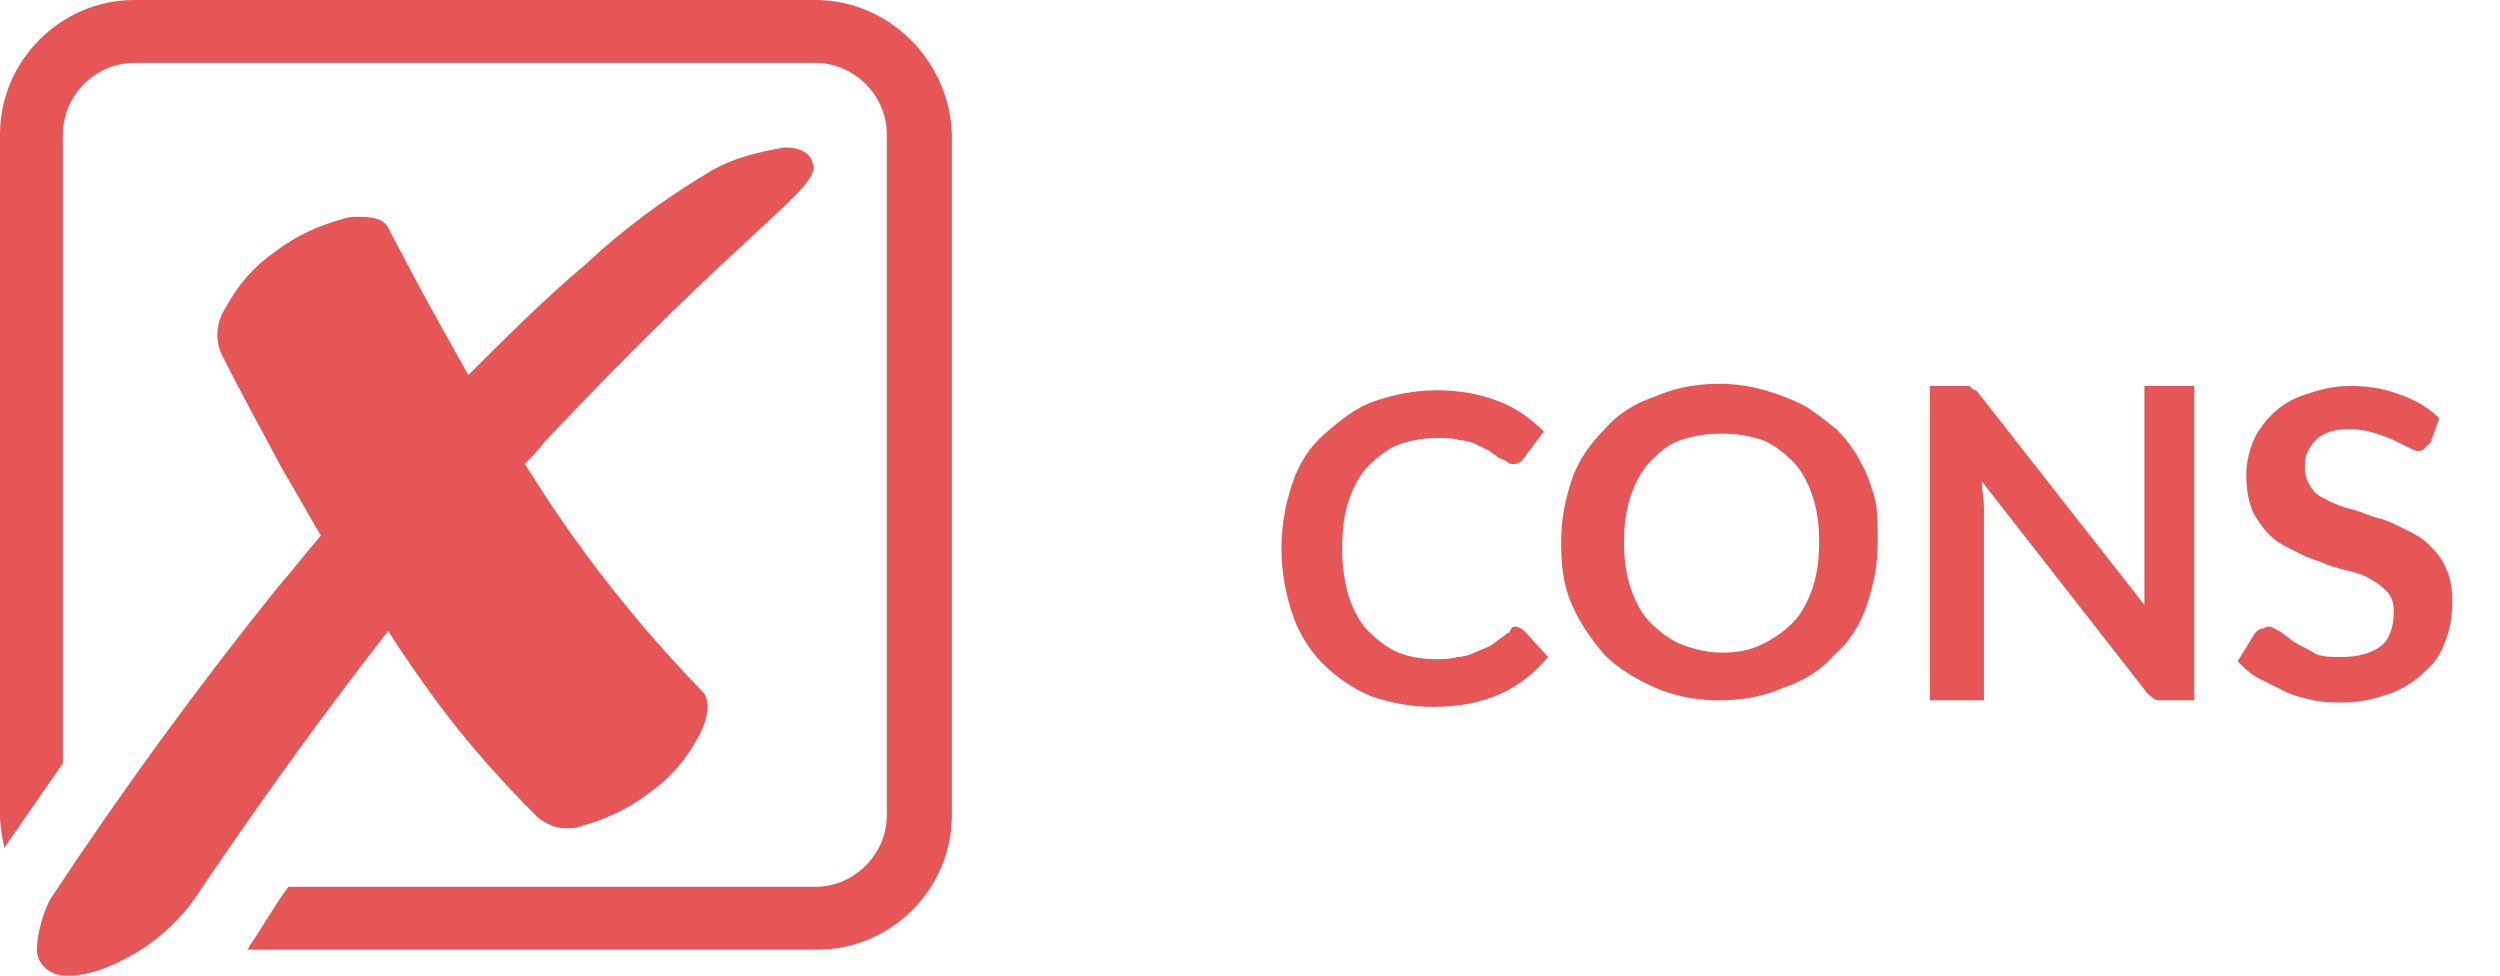
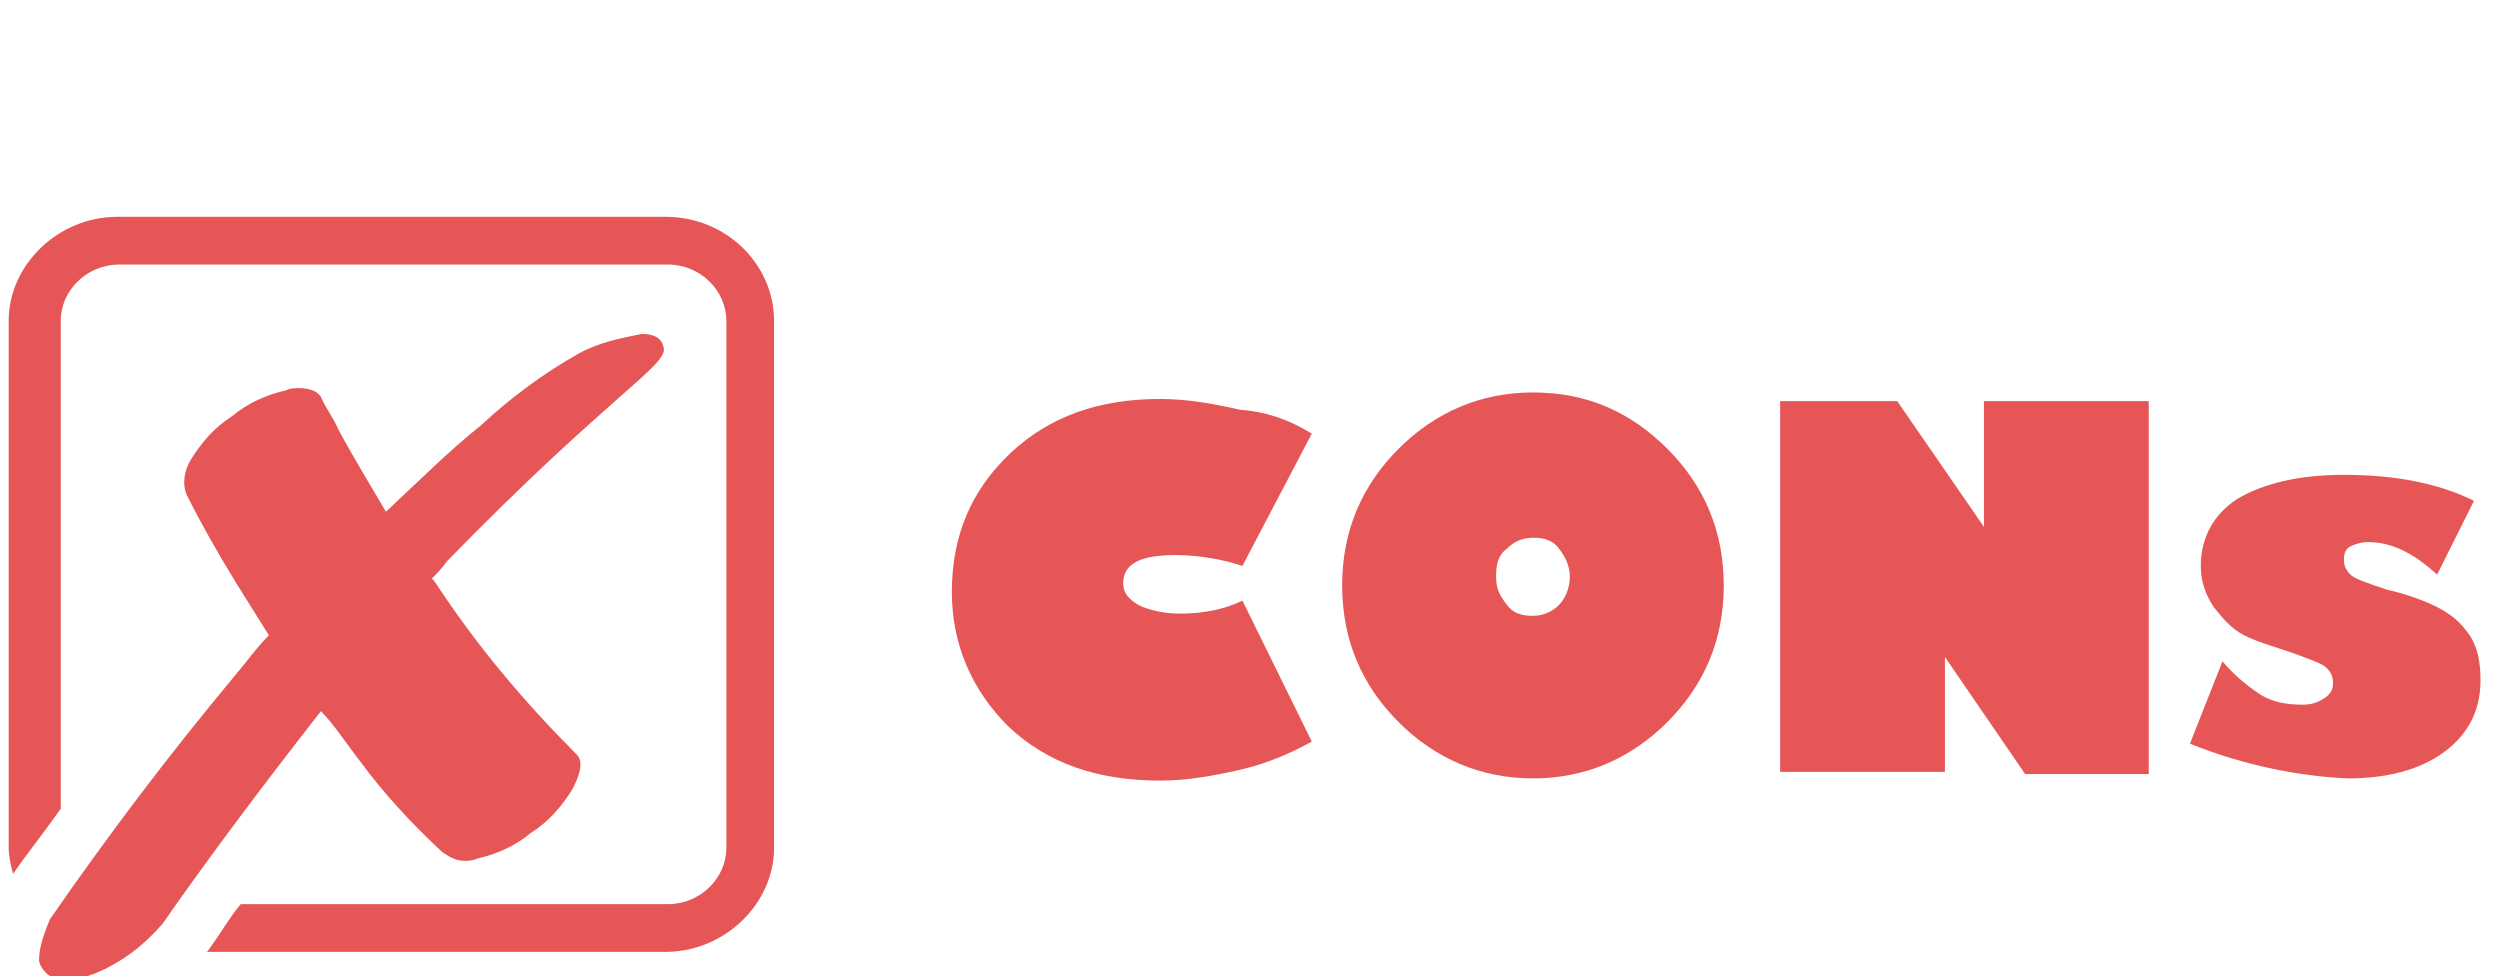
<svg xmlns="http://www.w3.org/2000/svg" version="1.1" id="Layer_1" x="0px" y="0px" viewBox="0 0 115.3 45" style="enable-background:new 0 0 115.3 45;" xml:space="preserve">
-   <g style="enable-background:new    ;">
-     <path style="fill:#E65656;" d="M69.9,28.9c0.1,0,0.3,0.1,0.4,0.2l1.1,1.2c-0.6,0.7-1.3,1.3-2.2,1.7c-0.9,0.4-1.9,0.6-3.1,0.6   c-1.1,0-2-0.2-2.9-0.5c-0.9-0.4-1.6-0.9-2.2-1.5s-1.1-1.4-1.4-2.3c-0.3-0.9-0.5-1.9-0.5-3c0-1.1,0.2-2.1,0.5-3s0.8-1.7,1.5-2.3   s1.4-1.2,2.3-1.5s1.8-0.5,2.9-0.5c1.1,0,2,0.2,2.8,0.5s1.5,0.8,2.1,1.4l-0.9,1.2c-0.1,0.1-0.1,0.2-0.2,0.2   c-0.1,0.1-0.2,0.1-0.3,0.1c-0.1,0-0.2,0-0.3-0.1c-0.1-0.1-0.2-0.1-0.4-0.2c-0.1-0.1-0.3-0.2-0.4-0.3c-0.2-0.1-0.4-0.2-0.6-0.3   c-0.2-0.1-0.5-0.2-0.8-0.2c-0.3-0.1-0.6-0.1-1-0.1c-0.6,0-1.2,0.1-1.8,0.3c-0.5,0.2-1,0.6-1.4,1c-0.4,0.4-0.7,1-0.9,1.6   c-0.2,0.6-0.3,1.3-0.3,2.2c0,0.8,0.1,1.5,0.3,2.2c0.2,0.6,0.5,1.2,0.9,1.6s0.9,0.8,1.4,1c0.5,0.2,1.1,0.3,1.7,0.3   c0.4,0,0.7,0,1-0.1c0.3,0,0.6-0.1,0.8-0.2s0.5-0.2,0.7-0.3s0.4-0.3,0.7-0.5c0.1-0.1,0.1-0.1,0.2-0.1C69.7,28.9,69.8,28.9,69.9,28.9   z" />
-     <path style="fill:#E65656;" d="M86.6,25c0,1.1-0.2,2-0.5,2.9c-0.3,0.9-0.8,1.7-1.5,2.3c-0.6,0.7-1.4,1.2-2.3,1.5c-0.9,0.4-1.9,0.6-3,0.6   c-1.1,0-2.1-0.2-3-0.6c-0.9-0.4-1.7-0.9-2.3-1.5c-0.6-0.7-1.1-1.4-1.5-2.3S72,26.1,72,25c0-1.1,0.2-2,0.5-2.9s0.9-1.7,1.5-2.3   c0.6-0.7,1.4-1.2,2.3-1.5c0.9-0.4,1.9-0.6,3-0.6c0.7,0,1.4,0.1,2.1,0.3s1.2,0.4,1.8,0.7c0.5,0.3,1,0.7,1.5,1.1   c0.4,0.4,0.8,0.9,1.1,1.5c0.3,0.5,0.5,1.1,0.7,1.8C86.6,23.7,86.6,24.3,86.6,25z M83.9,25c0-0.8-0.1-1.5-0.3-2.1   c-0.2-0.6-0.5-1.2-0.9-1.6c-0.4-0.4-0.9-0.8-1.4-1c-0.6-0.2-1.2-0.3-1.9-0.3s-1.3,0.1-1.9,0.3c-0.6,0.2-1,0.6-1.4,1   c-0.4,0.4-0.7,1-0.9,1.6c-0.2,0.6-0.3,1.3-0.3,2.1c0,0.8,0.1,1.5,0.3,2.1c0.2,0.6,0.5,1.2,0.9,1.6s0.9,0.8,1.4,1s1.2,0.4,1.9,0.4   s1.3-0.1,1.9-0.4s1-0.6,1.4-1s0.7-1,0.9-1.6C83.8,26.5,83.9,25.8,83.9,25z" />
-     <path style="fill:#E65656;" d="M101.2,17.8v14.5h-1.4c-0.2,0-0.4,0-0.5-0.1c-0.1-0.1-0.3-0.2-0.4-0.4l-7.5-9.6c0,0.4,0.1,0.8,0.1,1.2v8.9   H89V17.8h1.4c0.1,0,0.2,0,0.3,0c0.1,0,0.2,0,0.2,0.1c0.1,0,0.1,0.1,0.2,0.1s0.1,0.1,0.2,0.2l7.6,9.7c0-0.2,0-0.5,0-0.7   c0-0.2,0-0.4,0-0.6v-8.8H101.2z" />
-     <path style="fill:#E65656;" d="M112.1,20.4c-0.1,0.1-0.2,0.2-0.3,0.3c-0.1,0.1-0.2,0.1-0.3,0.1c-0.1,0-0.3-0.1-0.5-0.2s-0.4-0.2-0.6-0.3   c-0.2-0.1-0.5-0.2-0.8-0.3c-0.3-0.1-0.7-0.2-1.1-0.2c-0.4,0-0.7,0-1,0.1c-0.3,0.1-0.5,0.2-0.7,0.4c-0.2,0.2-0.3,0.4-0.4,0.6   c-0.1,0.2-0.1,0.5-0.1,0.7c0,0.3,0.1,0.6,0.3,0.9s0.4,0.4,0.8,0.6s0.7,0.3,1.1,0.4c0.4,0.1,0.8,0.3,1.2,0.4s0.8,0.3,1.2,0.5   c0.4,0.2,0.8,0.4,1.1,0.7c0.3,0.3,0.6,0.6,0.8,1.1c0.2,0.4,0.3,0.9,0.3,1.5c0,0.7-0.1,1.3-0.3,1.8c-0.2,0.6-0.5,1.1-1,1.5   c-0.4,0.4-1,0.8-1.6,1s-1.3,0.4-2.1,0.4c-0.5,0-0.9,0-1.4-0.1c-0.4-0.1-0.9-0.2-1.3-0.4c-0.4-0.2-0.8-0.4-1.2-0.6   c-0.4-0.2-0.7-0.5-1-0.8l0.8-1.3c0.1-0.1,0.2-0.2,0.3-0.2s0.2-0.1,0.3-0.1c0.2,0,0.3,0.1,0.5,0.2s0.4,0.3,0.7,0.5   c0.3,0.2,0.6,0.3,0.9,0.5s0.8,0.2,1.3,0.2c0.8,0,1.4-0.2,1.8-0.5s0.6-0.9,0.6-1.6c0-0.4-0.1-0.7-0.3-0.9s-0.4-0.4-0.8-0.6   c-0.3-0.2-0.7-0.3-1.1-0.4c-0.4-0.1-0.8-0.2-1.2-0.4c-0.4-0.1-0.8-0.3-1.2-0.5c-0.4-0.2-0.8-0.4-1.1-0.7c-0.3-0.3-0.6-0.7-0.8-1.1   c-0.2-0.5-0.3-1-0.3-1.7c0-0.5,0.1-1,0.3-1.5c0.2-0.5,0.5-0.9,0.9-1.3c0.4-0.4,0.9-0.7,1.5-0.9s1.3-0.4,2-0.4   c0.9,0,1.6,0.1,2.4,0.4s1.3,0.6,1.8,1.1L112.1,20.4z" />
+   <style type="text/css">
+ 	.st0{fill:#E65656;}
+ </style>
+   <g transform="translate(0 0)">
+     <path class="st0" d="M16.6,35.1c1.1,1.5,2.4,2.9,3.8,4.2c0.3,0.2,0.6,0.4,1,0.4c0.2,0,0.4,0,0.6-0.1c0.9-0.2,1.8-0.6,2.5-1.2   c0.8-0.5,1.4-1.2,1.9-2c0.2-0.4,0.6-1.2,0.2-1.6c-2.4-2.4-4.6-5-6.5-7.9c-0.1-0.1-0.1-0.2-0.2-0.2c0.2-0.2,0.5-0.5,0.7-0.8   c7.5-7.7,10.3-9.1,10-9.9c-0.1-0.5-0.6-0.6-1-0.6c-1,0.2-2,0.4-2.9,0.9c-1.6,0.9-3.1,2-4.5,3.3c-1.5,1.2-2.9,2.6-4.4,4   c-0.7-1.2-1.5-2.5-2.2-3.8c-0.2-0.5-0.6-1-0.8-1.5c-0.2-0.3-0.6-0.4-1-0.4c-0.2,0-0.4,0-0.6,0.1c-0.9,0.2-1.8,0.6-2.5,1.2   c-0.8,0.5-1.4,1.2-1.9,2c-0.3,0.5-0.4,1.1-0.2,1.6c0.7,1.4,1.5,2.8,2.3,4.1c0.5,0.8,1,1.6,1.5,2.4c-0.6,0.6-1,1.2-1.6,1.9   c-3,3.6-5.8,7.3-8.5,11.2c-0.2,0.5-0.5,1.2-0.5,1.9c0.1,0.5,0.6,0.9,1.1,0.9l0,0c0.8,0,1.6-0.3,2.3-0.7c0.9-0.5,1.6-1.1,2.3-1.9   c2.3-3.3,4.8-6.6,7.3-9.8C15.4,33.4,15.9,34.2,16.6,35.1z" />
+     <path class="st0" d="M30.7,10H5.4c-2.7,0-5,2.2-5,4.8v24.3c0,0.4,0.1,0.8,0.2,1.2c0.7-1,1.5-2,2.2-3V14.8c0-1.4,1.2-2.6,2.7-2.6   h25.3c1.5,0,2.7,1.2,2.7,2.6v24.3c0,1.4-1.2,2.6-2.7,2.6H11.1c-0.5,0.6-0.9,1.3-1.4,2c-0.1,0.1-0.1,0.2-0.2,0.2h21.2   c2.7,0,5-2.2,5-4.8V14.8C35.7,12.2,33.5,10,30.7,10z" />
  </g>
-   <g transform="translate(0 0)">
-     <path style="fill:#E65656;" d="M20.1,32.3c1.4,1.9,3,3.7,4.7,5.4c0.4,0.3,0.8,0.5,1.3,0.5c0.2,0,0.5,0,0.7-0.1c1.1-0.3,2.2-0.8,3.1-1.5   c1-0.7,1.7-1.5,2.3-2.6c0.3-0.5,0.7-1.6,0.2-2.1c-3-3.1-5.7-6.5-8-10.2c-0.1-0.1-0.1-0.2-0.2-0.3c0.3-0.3,0.6-0.6,0.9-1   c9.3-9.9,12.7-11.7,12.4-12.8c-0.1-0.6-0.7-0.8-1.3-0.8C35,7,33.7,7.3,32.6,8c-2,1.2-3.9,2.6-5.6,4.2c-1.9,1.6-3.6,3.3-5.4,5.1   c-0.9-1.6-1.8-3.2-2.7-4.9c-0.3-0.6-0.7-1.3-1-1.9c-0.2-0.4-0.7-0.5-1.3-0.5c-0.3,0-0.5,0-0.8,0.1c-1.1,0.3-2.2,0.8-3.1,1.5   c-1,0.7-1.7,1.5-2.3,2.6c-0.4,0.6-0.5,1.4-0.2,2.1c0.9,1.8,1.9,3.6,2.8,5.3c0.6,1,1.2,2.1,1.8,3.1c-0.7,0.8-1.3,1.6-2,2.4   c-3.7,4.6-7.2,9.4-10.5,14.4C2,42.1,1.7,43,1.7,43.9c0.1,0.7,0.7,1.1,1.4,1.1h0c1,0,2-0.4,2.9-0.9c1.1-0.6,2-1.4,2.8-2.4   c2.9-4.3,5.9-8.5,9.1-12.6C18.6,30.2,19.3,31.2,20.1,32.3z" />
-     <path style="fill:#E65656;" d="M37.6,0H6.2C2.8,0,0,2.8,0,6.2v31.4c0,0.5,0.1,1,0.2,1.5c0.9-1.3,1.8-2.6,2.7-3.9v-29c0-1.8,1.5-3.3,3.3-3.3   h31.4c1.8,0,3.3,1.5,3.3,3.3v31.4c0,1.8-1.5,3.3-3.3,3.3H13.3c-0.6,0.8-1.1,1.7-1.7,2.6c-0.1,0.1-0.1,0.2-0.2,0.3h26.3   c3.4,0,6.2-2.8,6.2-6.2V6.2C43.8,2.8,41,0,37.6,0z" />
+   <g>
+     <path class="st0" d="M60.5,20l-3.2,6.1c-0.9-0.3-2-0.5-3.1-0.5c-1.6,0-2.4,0.4-2.4,1.3c0,0.4,0.2,0.7,0.7,1   c0.4,0.2,1.1,0.4,1.9,0.4c1.1,0,2.1-0.2,2.9-0.6l3.2,6.5c-0.9,0.5-2,1-3.3,1.3c-1.3,0.3-2.5,0.5-3.7,0.5c-2.9,0-5.2-0.8-7-2.5   c-1.7-1.7-2.6-3.8-2.6-6.2c0-2.6,0.9-4.7,2.7-6.4c1.8-1.7,4.1-2.5,6.9-2.5c1.2,0,2.4,0.2,3.7,0.5C58.6,19,59.7,19.5,60.5,20z" />
+     <path class="st0" d="M70.7,35.9c-2.4,0-4.5-0.9-6.2-2.6c-1.7-1.7-2.6-3.8-2.6-6.3c0-2.5,0.9-4.6,2.6-6.3c1.7-1.7,3.8-2.6,6.2-2.6   c2.5,0,4.5,0.9,6.2,2.6c1.7,1.7,2.6,3.8,2.6,6.3c0,2.5-0.9,4.6-2.6,6.3C75.2,35,73.1,35.9,70.7,35.9z M70.7,24.8   c-0.5,0-0.9,0.2-1.2,0.5C69.1,25.6,69,26,69,26.6s0.2,0.9,0.5,1.3s0.7,0.5,1.2,0.5c0.5,0,0.9-0.2,1.2-0.5c0.3-0.3,0.5-0.8,0.5-1.3   s-0.2-0.9-0.5-1.3C71.6,24.9,71.2,24.8,70.7,24.8z" />
+     <path class="st0" d="M99.2,35.7h-5.8l-3.7-5.4v5.3h-7.6V18.5h5.4l4,5.8v-5.8h7.6V35.7z" />
+     <path class="st0" d="M101,34.3l1.5-3.8c0.5,0.6,1.1,1.1,1.7,1.5s1.3,0.5,2,0.5c0.4,0,0.7-0.1,1-0.3s0.4-0.4,0.4-0.7   c0-0.3-0.1-0.5-0.3-0.7s-0.8-0.4-1.6-0.7c-0.9-0.3-1.6-0.5-2.2-0.8c-0.6-0.3-1-0.8-1.4-1.3c-0.4-0.6-0.6-1.2-0.6-1.9   c0-1.3,0.6-2.4,1.7-3.1c1.2-0.7,2.8-1.1,4.9-1.1c2.4,0,4.4,0.4,6,1.2l-1.7,3.4c-1.1-1-2.1-1.5-3.2-1.5c-0.3,0-0.6,0.1-0.8,0.2   c-0.2,0.1-0.3,0.3-0.3,0.6c0,0.3,0.1,0.5,0.3,0.7c0.2,0.2,0.8,0.4,1.7,0.7c0.9,0.2,1.7,0.5,2.3,0.8c0.6,0.3,1.1,0.7,1.5,1.3   c0.4,0.6,0.5,1.3,0.5,2.1c0,1.4-0.6,2.5-1.7,3.3c-1.1,0.8-2.6,1.2-4.4,1.2C106,35.8,103.5,35.3,101,34.3z" />
  </g>
</svg>
